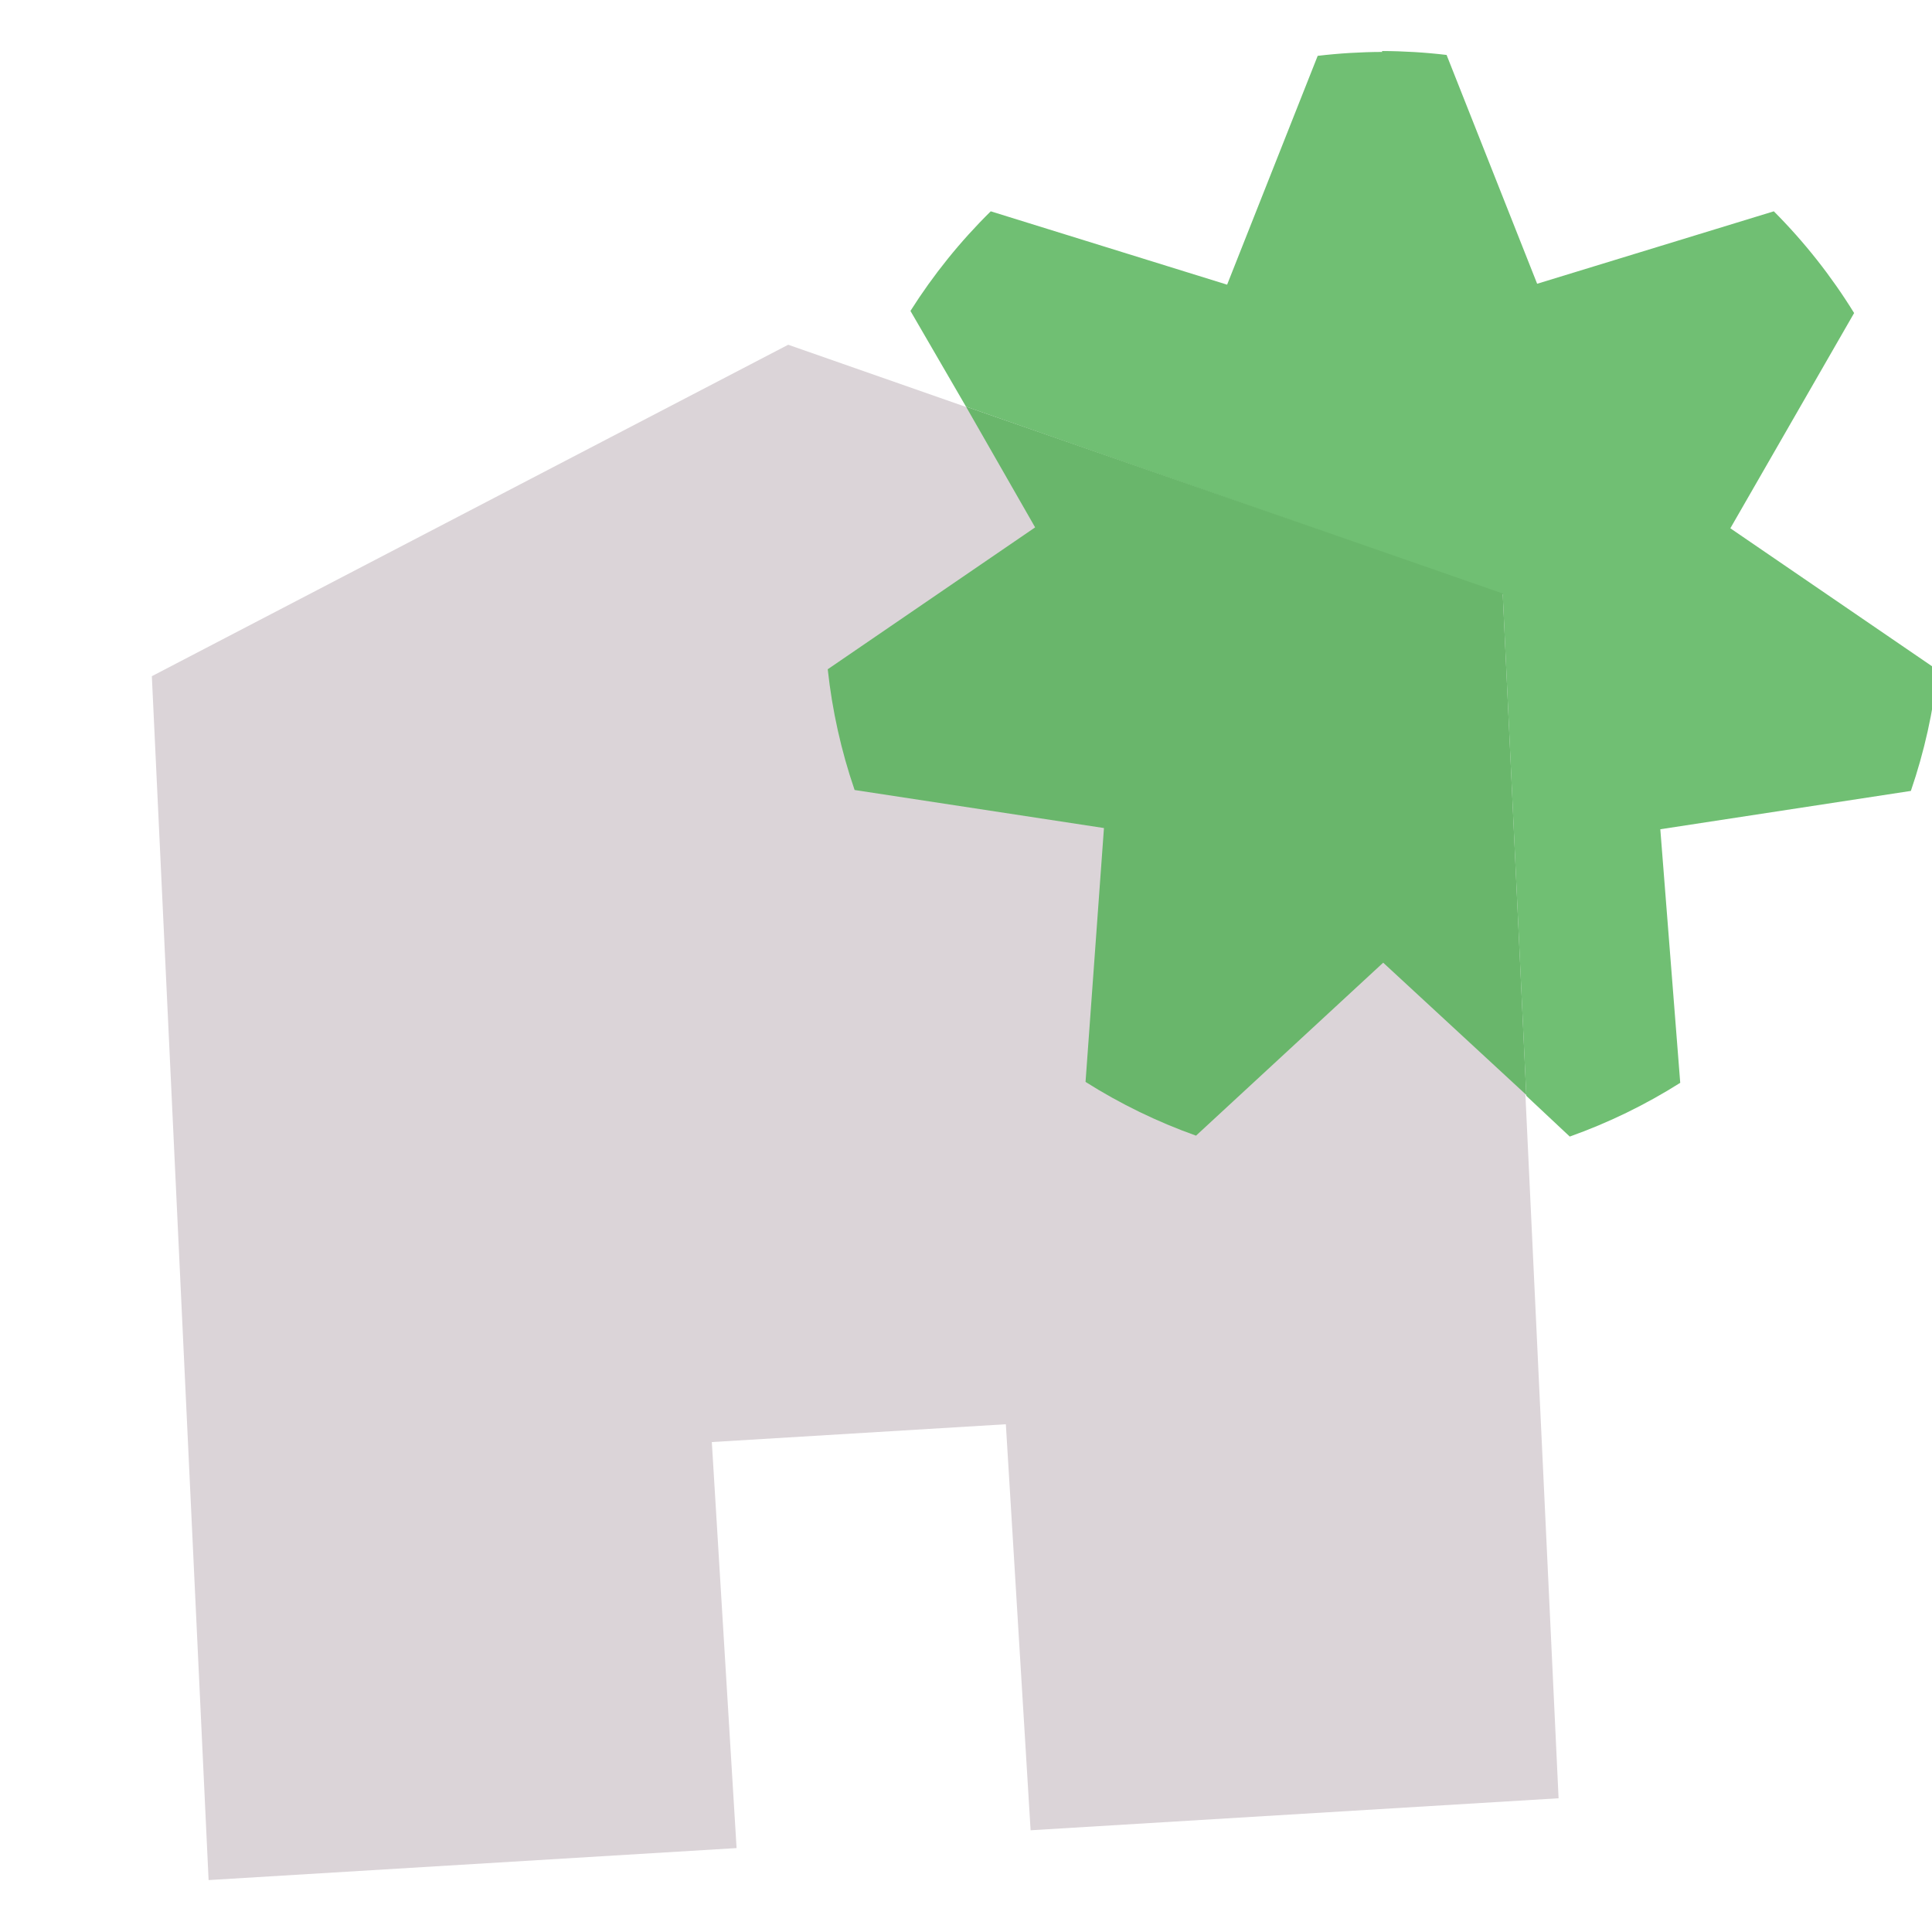
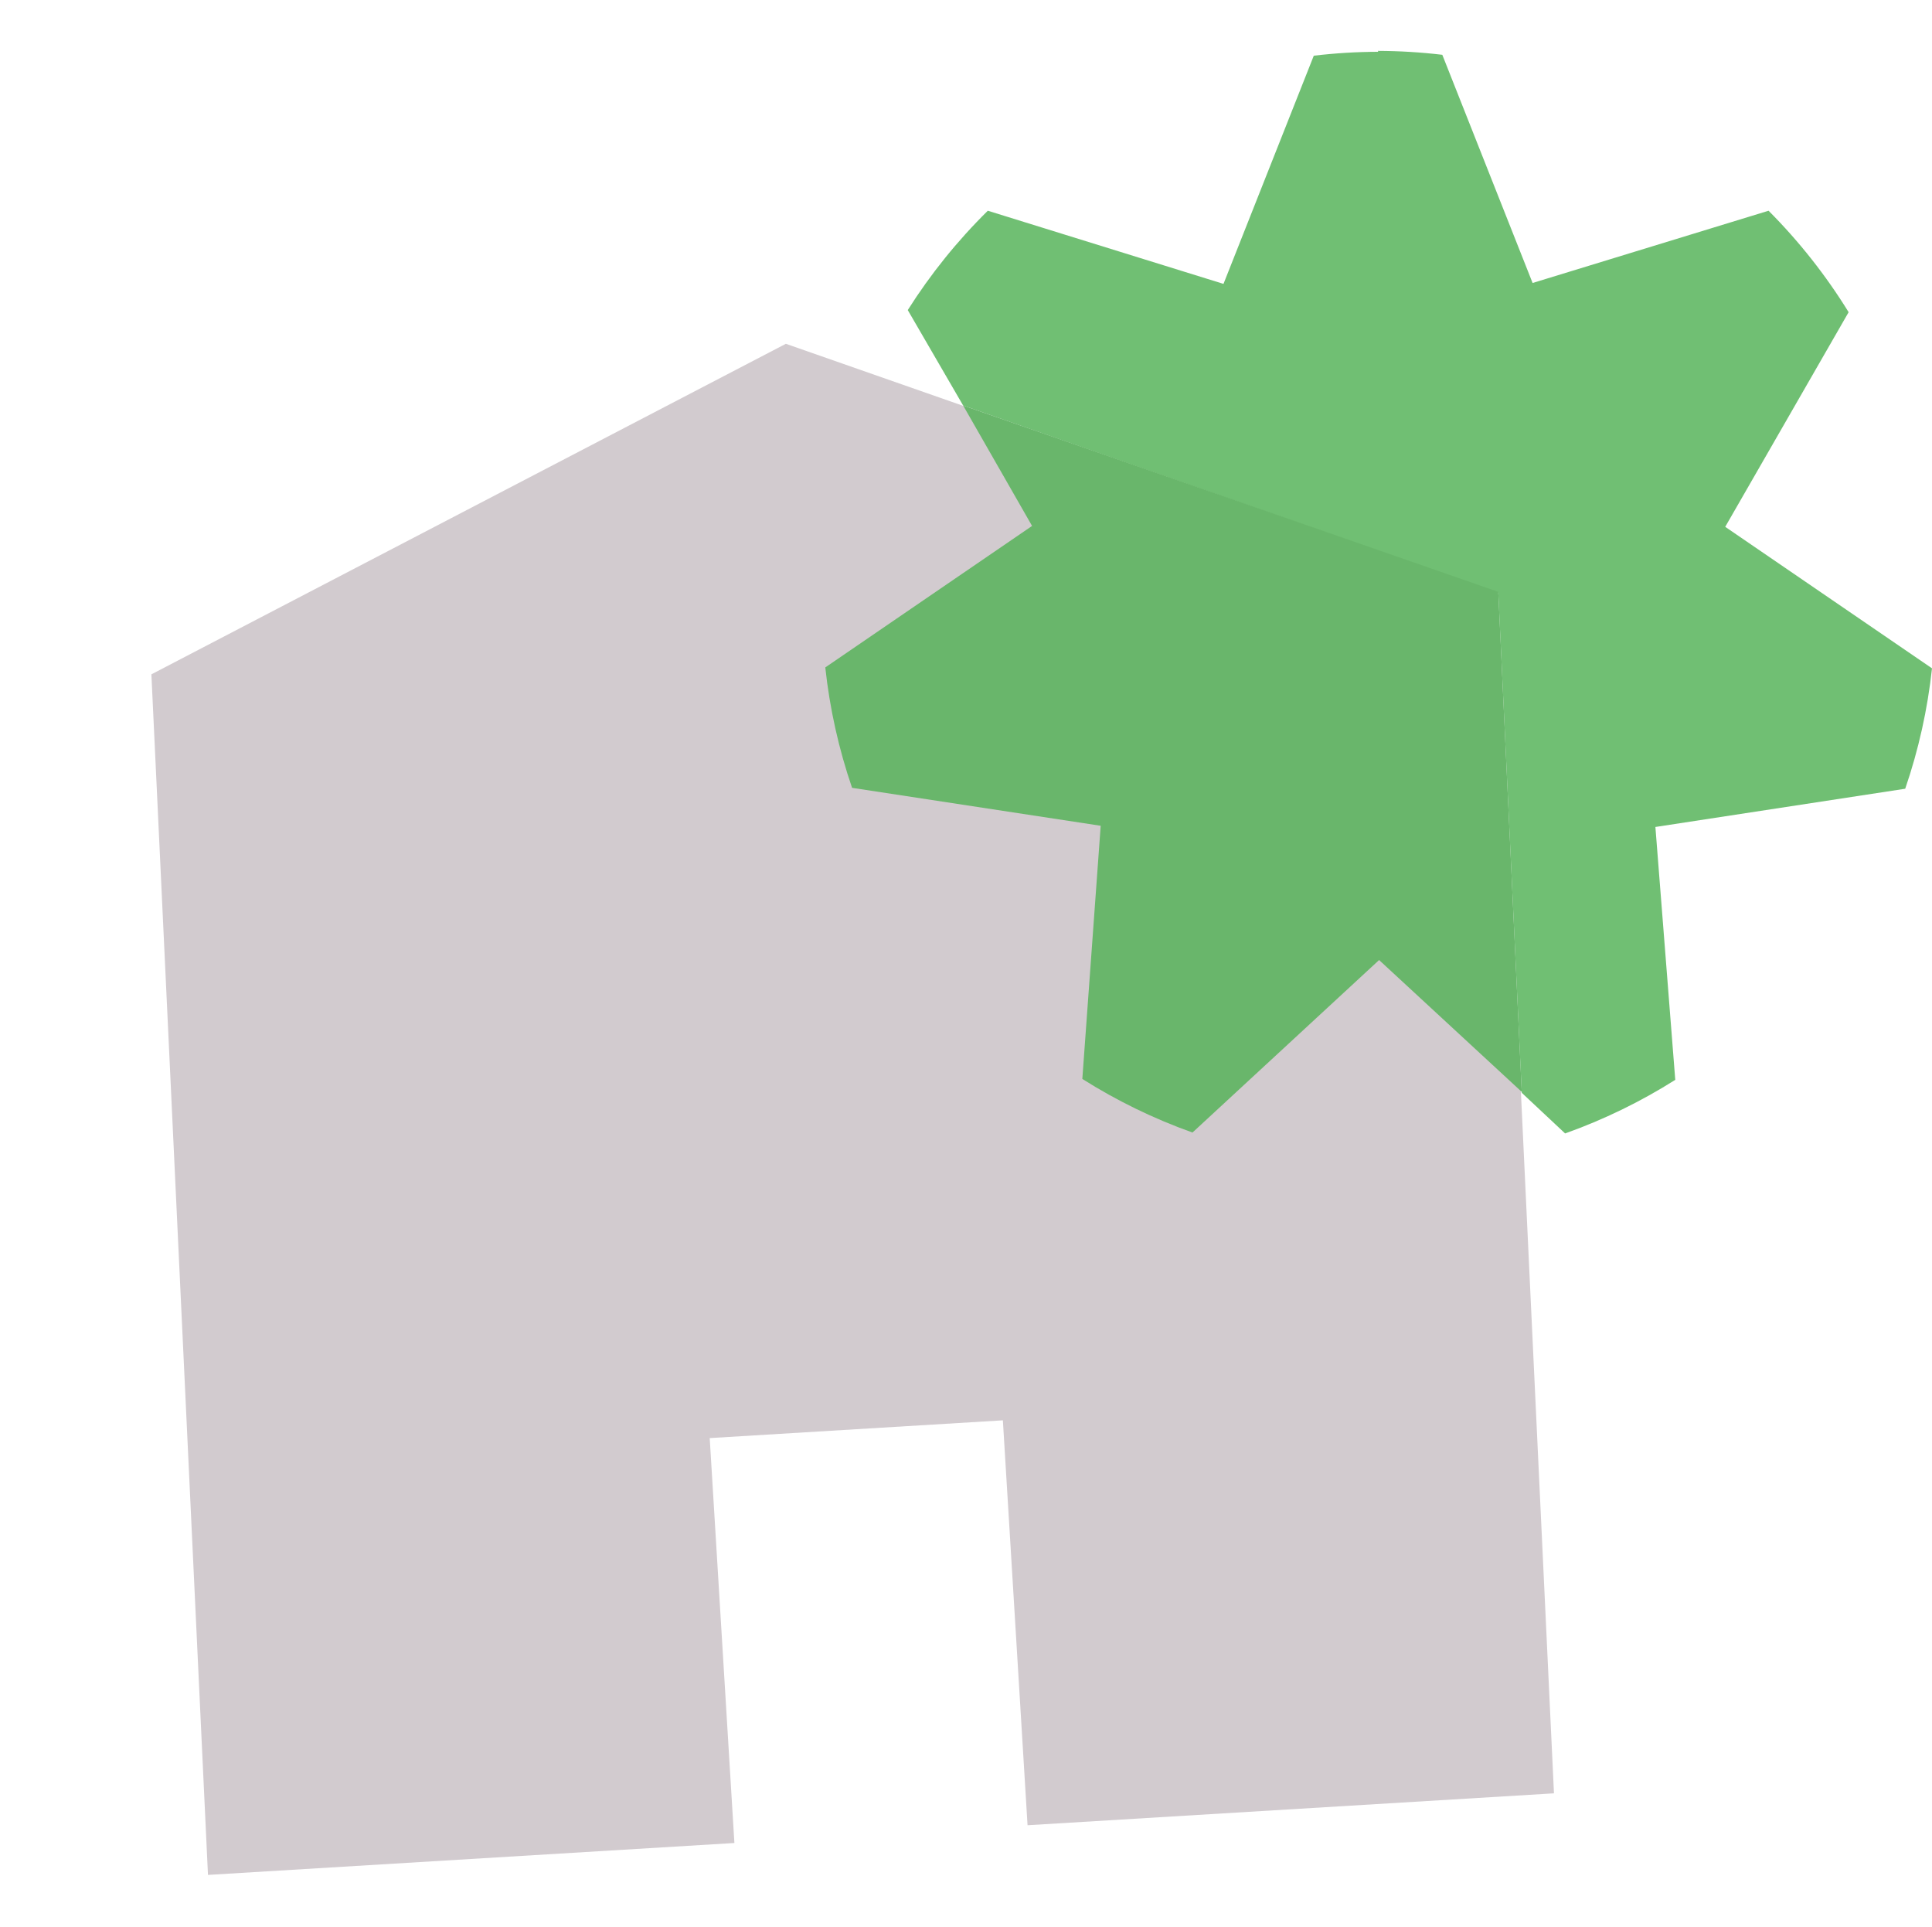
- <svg xmlns="http://www.w3.org/2000/svg" id="Layer_1" data-name="Layer 1" viewBox="0 0 64 64">
-   <rect width="64" height="64" style="fill:none" />
-   <polyline points="49.75 19.69 26.11 11.42 5.03 22.4 6.91 62.28 24.4 61.22 23.58 47.77 33.32 47.18 34.14 60.63 51.63 59.57 49.75 19.69" style="fill:#dbd4d8" />
-   <path d="M45.79,1.72a18.75,18.75,0,0,0-2.14.13l-3,7.58L32.82,7a18.57,18.57,0,0,0-2.66,3.3L32,13.47l17.78,6.22.78,16.61L52,37.65a18.42,18.42,0,0,0,3.66-1.78L55,27.47,63.3,26.2a18.41,18.41,0,0,0,.89-4l-6.87-4.7,4.1-7.13A18.6,18.6,0,0,0,58.76,7l-7.84,2.4-3-7.58a18.75,18.75,0,0,0-2.14-.13" style="fill:#70bf73" />
-   <path d="M32,13.47l2.29,4-6.87,4.7a18.39,18.39,0,0,0,.89,4l8.26,1.26-.61,8.41a18.43,18.43,0,0,0,3.66,1.78l6.2-5.73,4.74,4.38-.78-16.61L32,13.47" style="fill:#69b66b" />
+ <svg xmlns="http://www.w3.org/2000/svg" viewBox="0 0 64.19 64">
+   <g id="Layer_2" data-name="Layer 2">
+     <g id="Layer_1-2" data-name="Layer 1">
+       <rect width="64" height="64" style="fill:none" />
+       <polyline points="49.75 19.69 26.11 11.42 5.03 22.4 6.91 62.28 24.4 61.22 23.58 47.77 33.32 47.18 34.14 60.63 51.63 59.57 49.75 19.69" style="fill:#d2cbcf" />
+       <path d="M45.79,1.72a18.75,18.75,0,0,0-2.14.13l-3,7.58L32.82,7a18.57,18.57,0,0,0-2.66,3.3L32,13.47l17.78,6.22.78,16.61L52,37.65a18.42,18.42,0,0,0,3.66-1.78L55,27.47,63.3,26.2a18.41,18.41,0,0,0,.89-4l-6.87-4.7,4.1-7.13A18.6,18.6,0,0,0,58.76,7l-7.84,2.4-3-7.58a18.75,18.75,0,0,0-2.14-.13" style="fill:#70bf73" />
+       <path d="M32,13.47l2.29,4-6.87,4.7a18.39,18.39,0,0,0,.89,4l8.26,1.26-.61,8.41a18.43,18.43,0,0,0,3.66,1.78l6.2-5.73,4.74,4.38-.78-16.61L32,13.47" style="fill:#69b66b" />
+     </g>
+   </g>
</svg>
